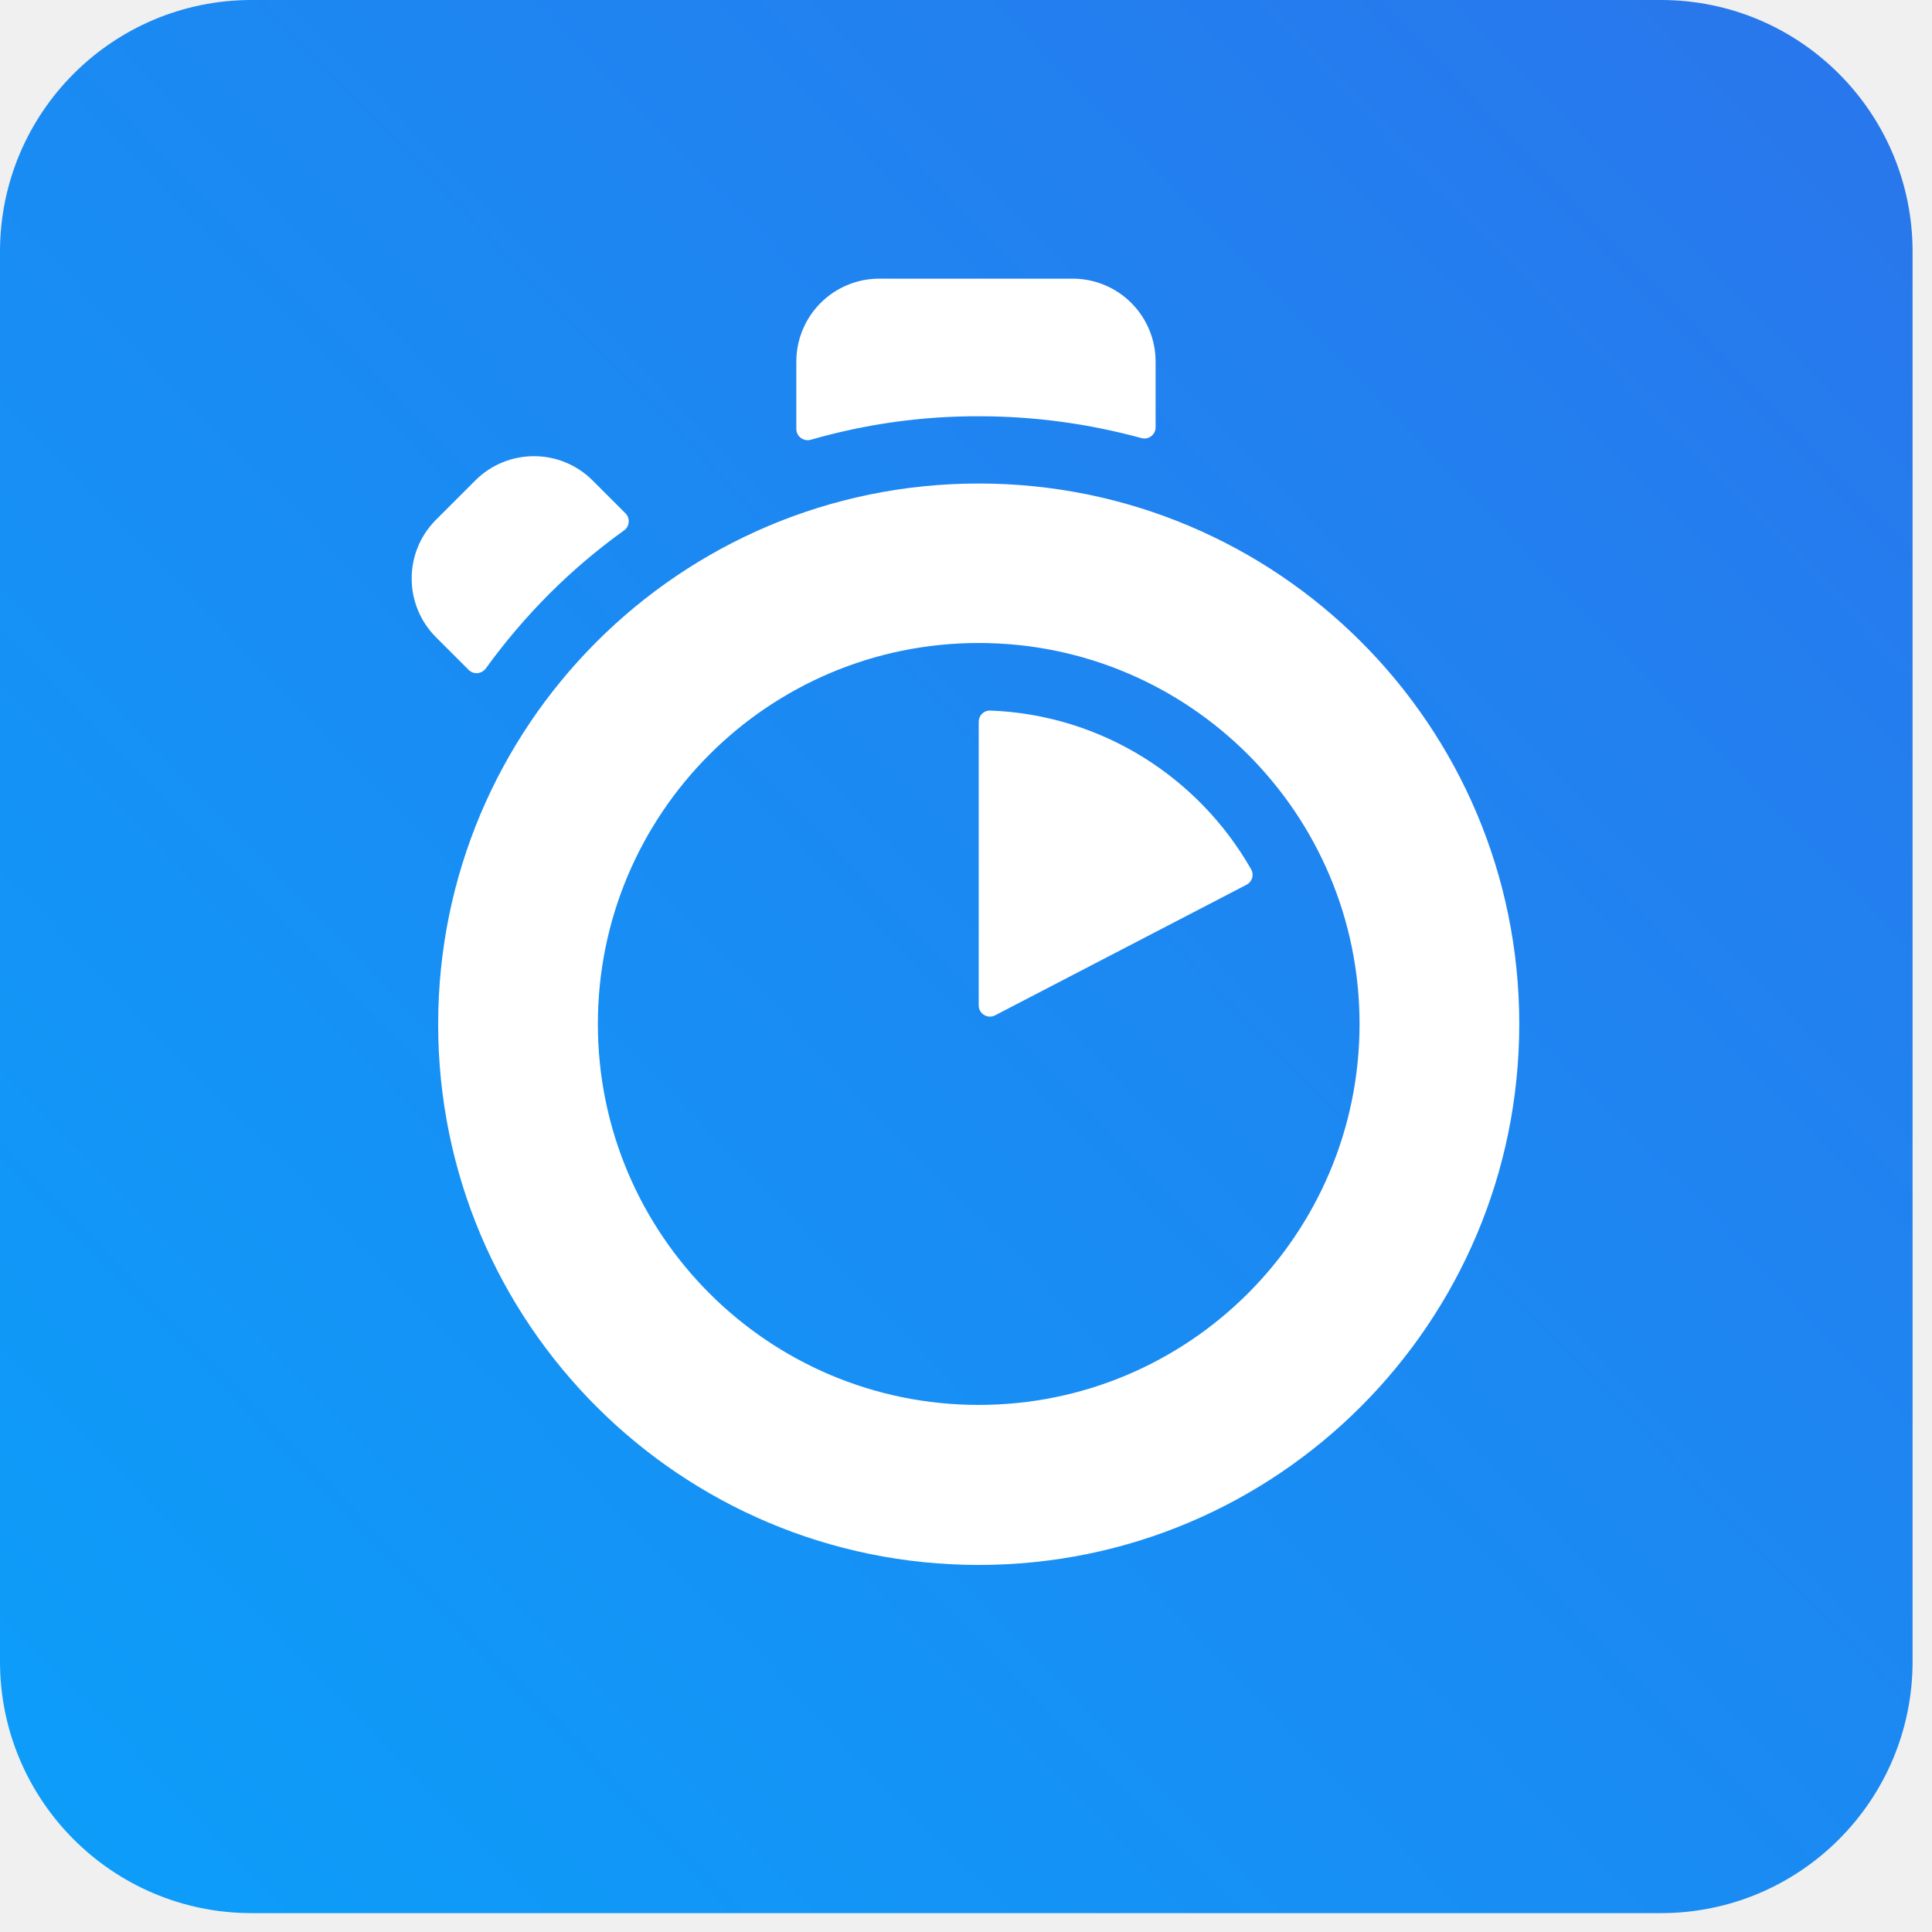
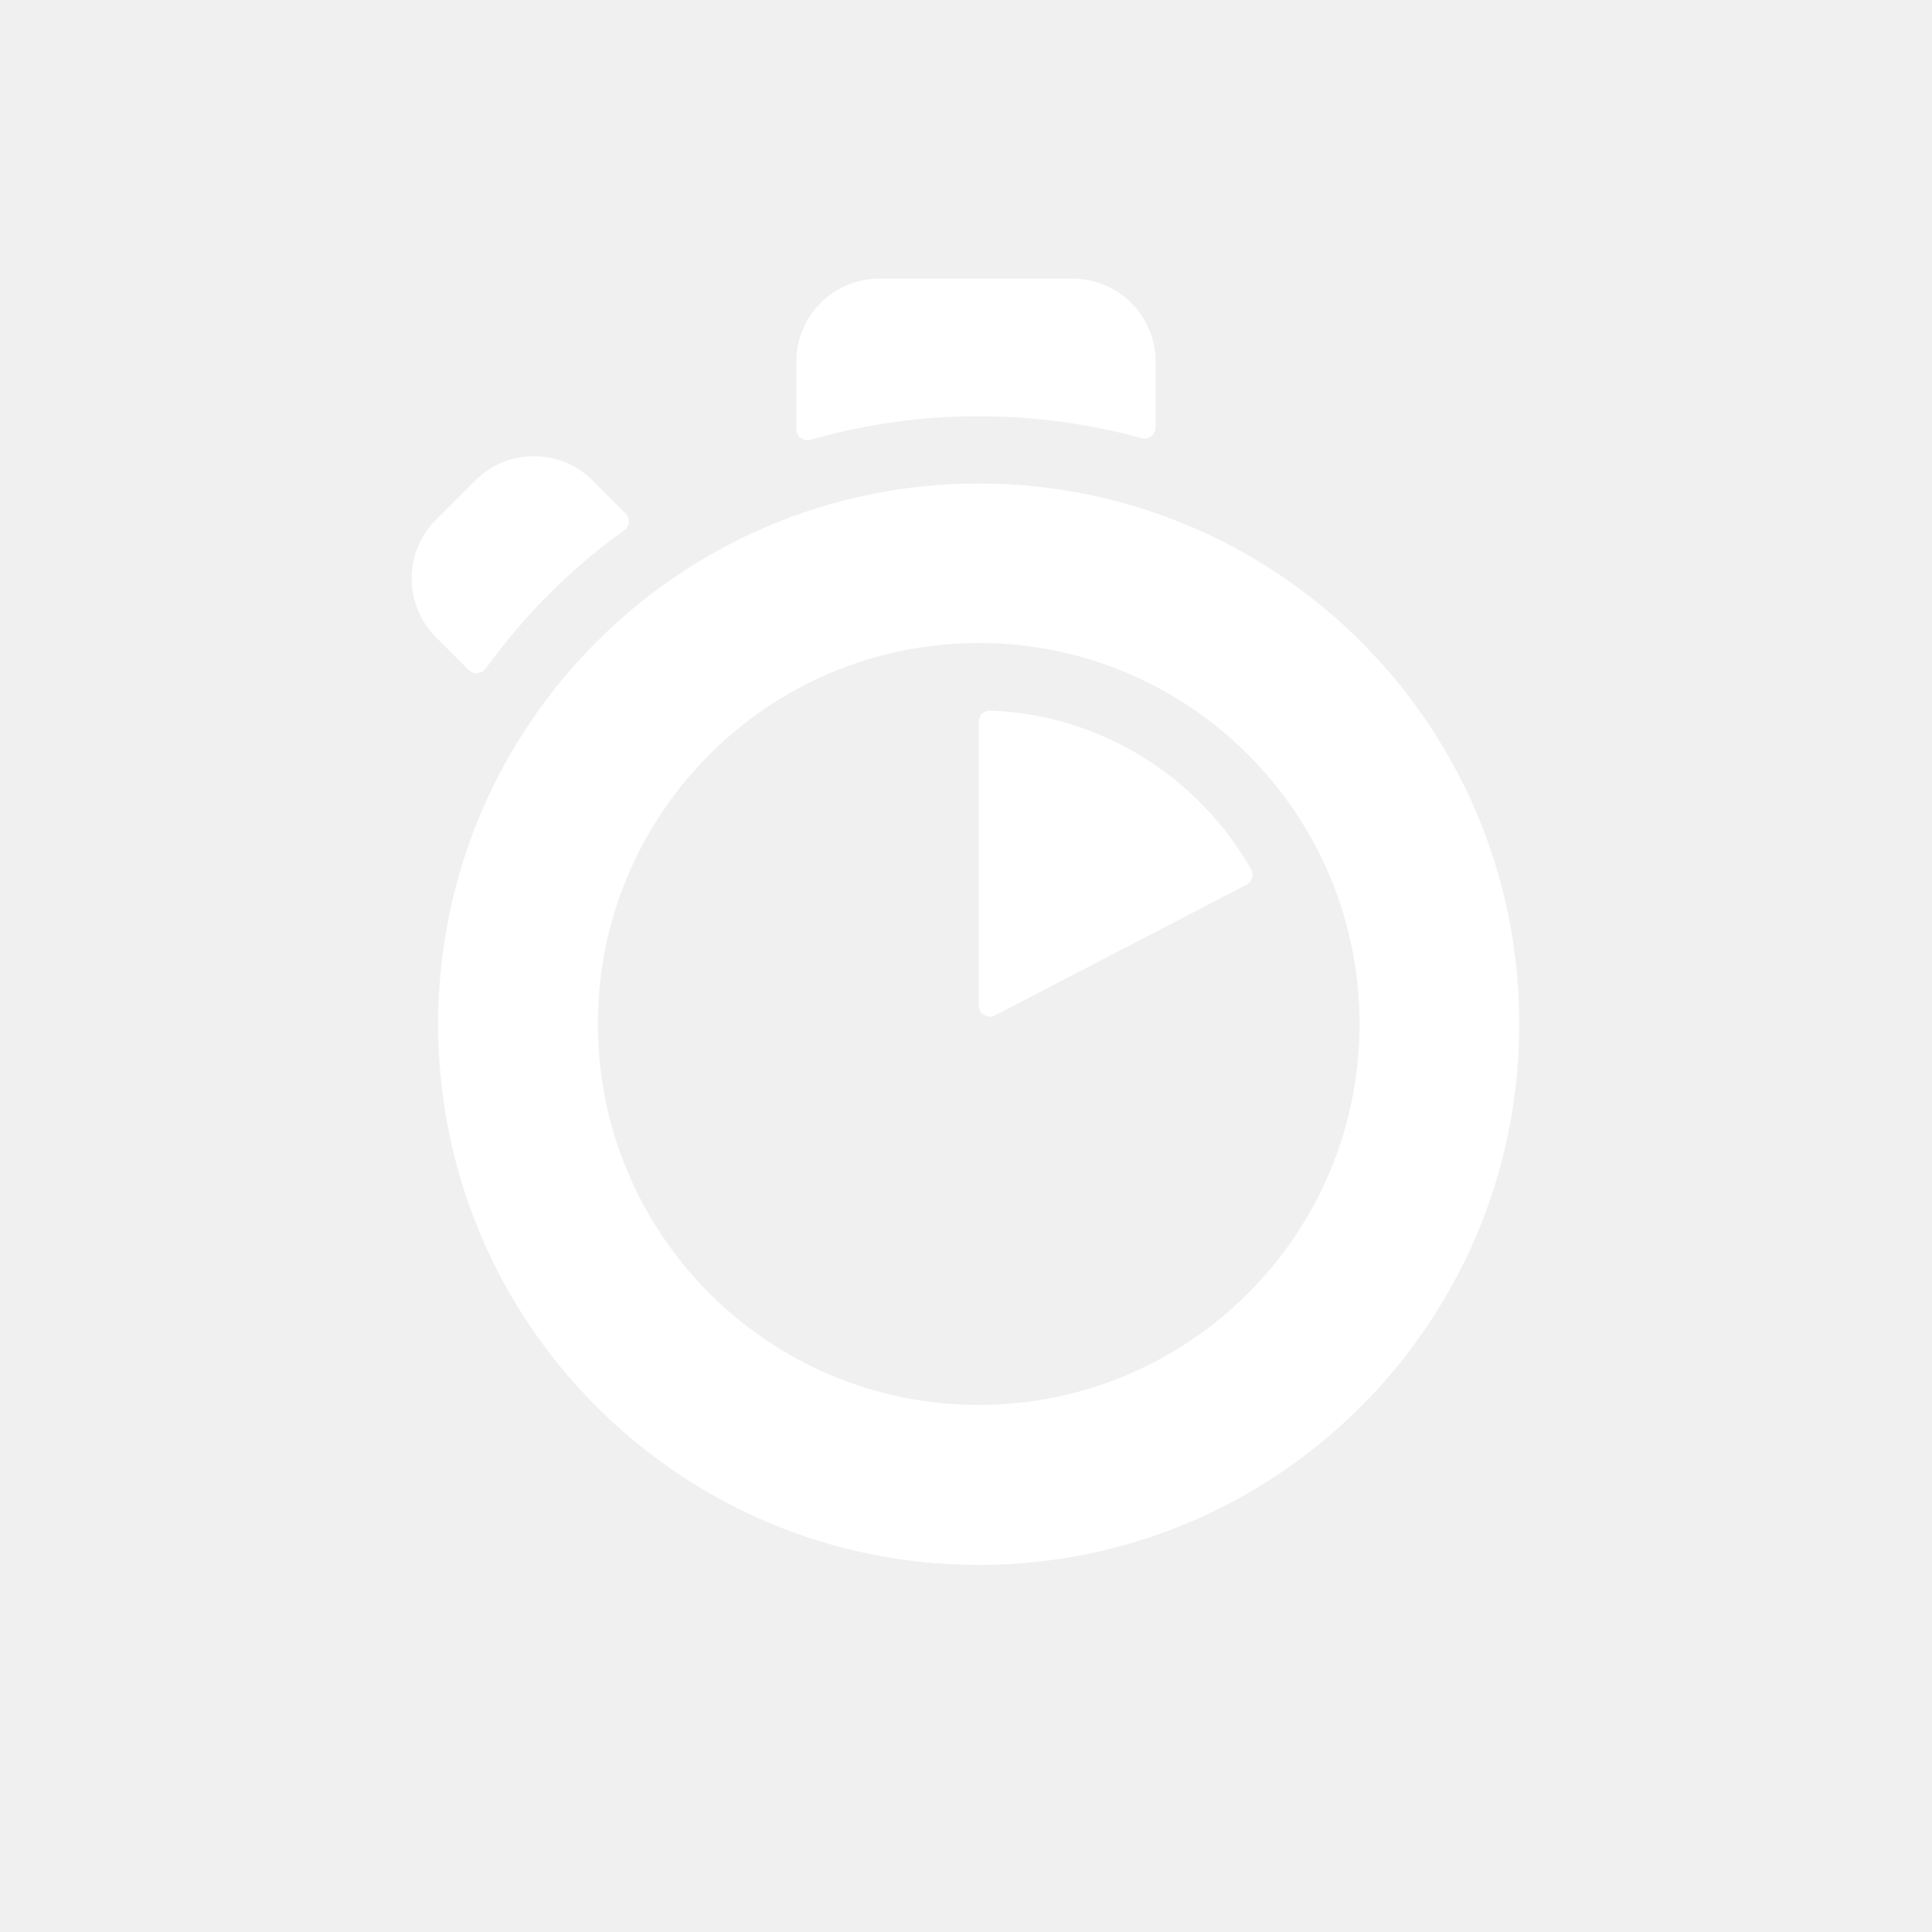
<svg xmlns="http://www.w3.org/2000/svg" viewBox="0 0 95 95">
  <defs>
-     <linearGradient x1="-37.901%" y1="134.768%" x2="130.114%" y2="-27.802%" id="a">
+     <linearGradient x1="-37.901%" y1="134.768%" x2="130.114%" y2="-27.802%">
      <stop stop-color="#00AEFF" offset="0%" />
      <stop stop-color="#3369E7" offset="100%" />
    </linearGradient>
  </defs>
  <g fill="none" fill-rule="evenodd">
    <rect fill="url(#a)" width="94.045" height="94.072" rx="12.374" />
    <path d="M48.125 23.775c-14.671 0-26.58 11.898-26.58 26.588 0 14.69 11.895 26.588 26.58 26.588 14.685 0 26.58-11.912 26.58-26.602S62.81 23.775 48.125 23.775zm0 45.307c-10.343 0-18.727-8.386-18.727-18.733 0-10.346 8.384-18.732 18.727-18.732 10.344 0 18.727 8.386 18.727 18.732 0 10.347-8.383 18.733-18.727 18.733zm0-33.6v13.955c0 .408.436.68.803.49L61.3 43.501a.548.548 0 0 0 .217-.762c-2.572-4.506-7.335-7.596-12.834-7.8a.549.549 0 0 0-.558.544zM30.76 25.246l-1.62-1.62a4.082 4.082 0 0 0-5.77 0l-1.933 1.933a4.085 4.085 0 0 0 0 5.773l1.606 1.606c.245.245.64.204.844-.068a30.572 30.572 0 0 1 3.116-3.662 29.723 29.723 0 0 1 3.689-3.131c.272-.19.3-.6.068-.83zm26.063-4.234v-3.226a4.078 4.078 0 0 0-4.083-4.084h-9.5a4.078 4.078 0 0 0-4.083 4.084v3.308c0 .368.354.626.708.531a29.562 29.562 0 0 1 8.275-1.157c2.722 0 5.403.367 7.989 1.075a.55.55 0 0 0 .694-.53z" fill="#FFF" />
  </g>
</svg>
